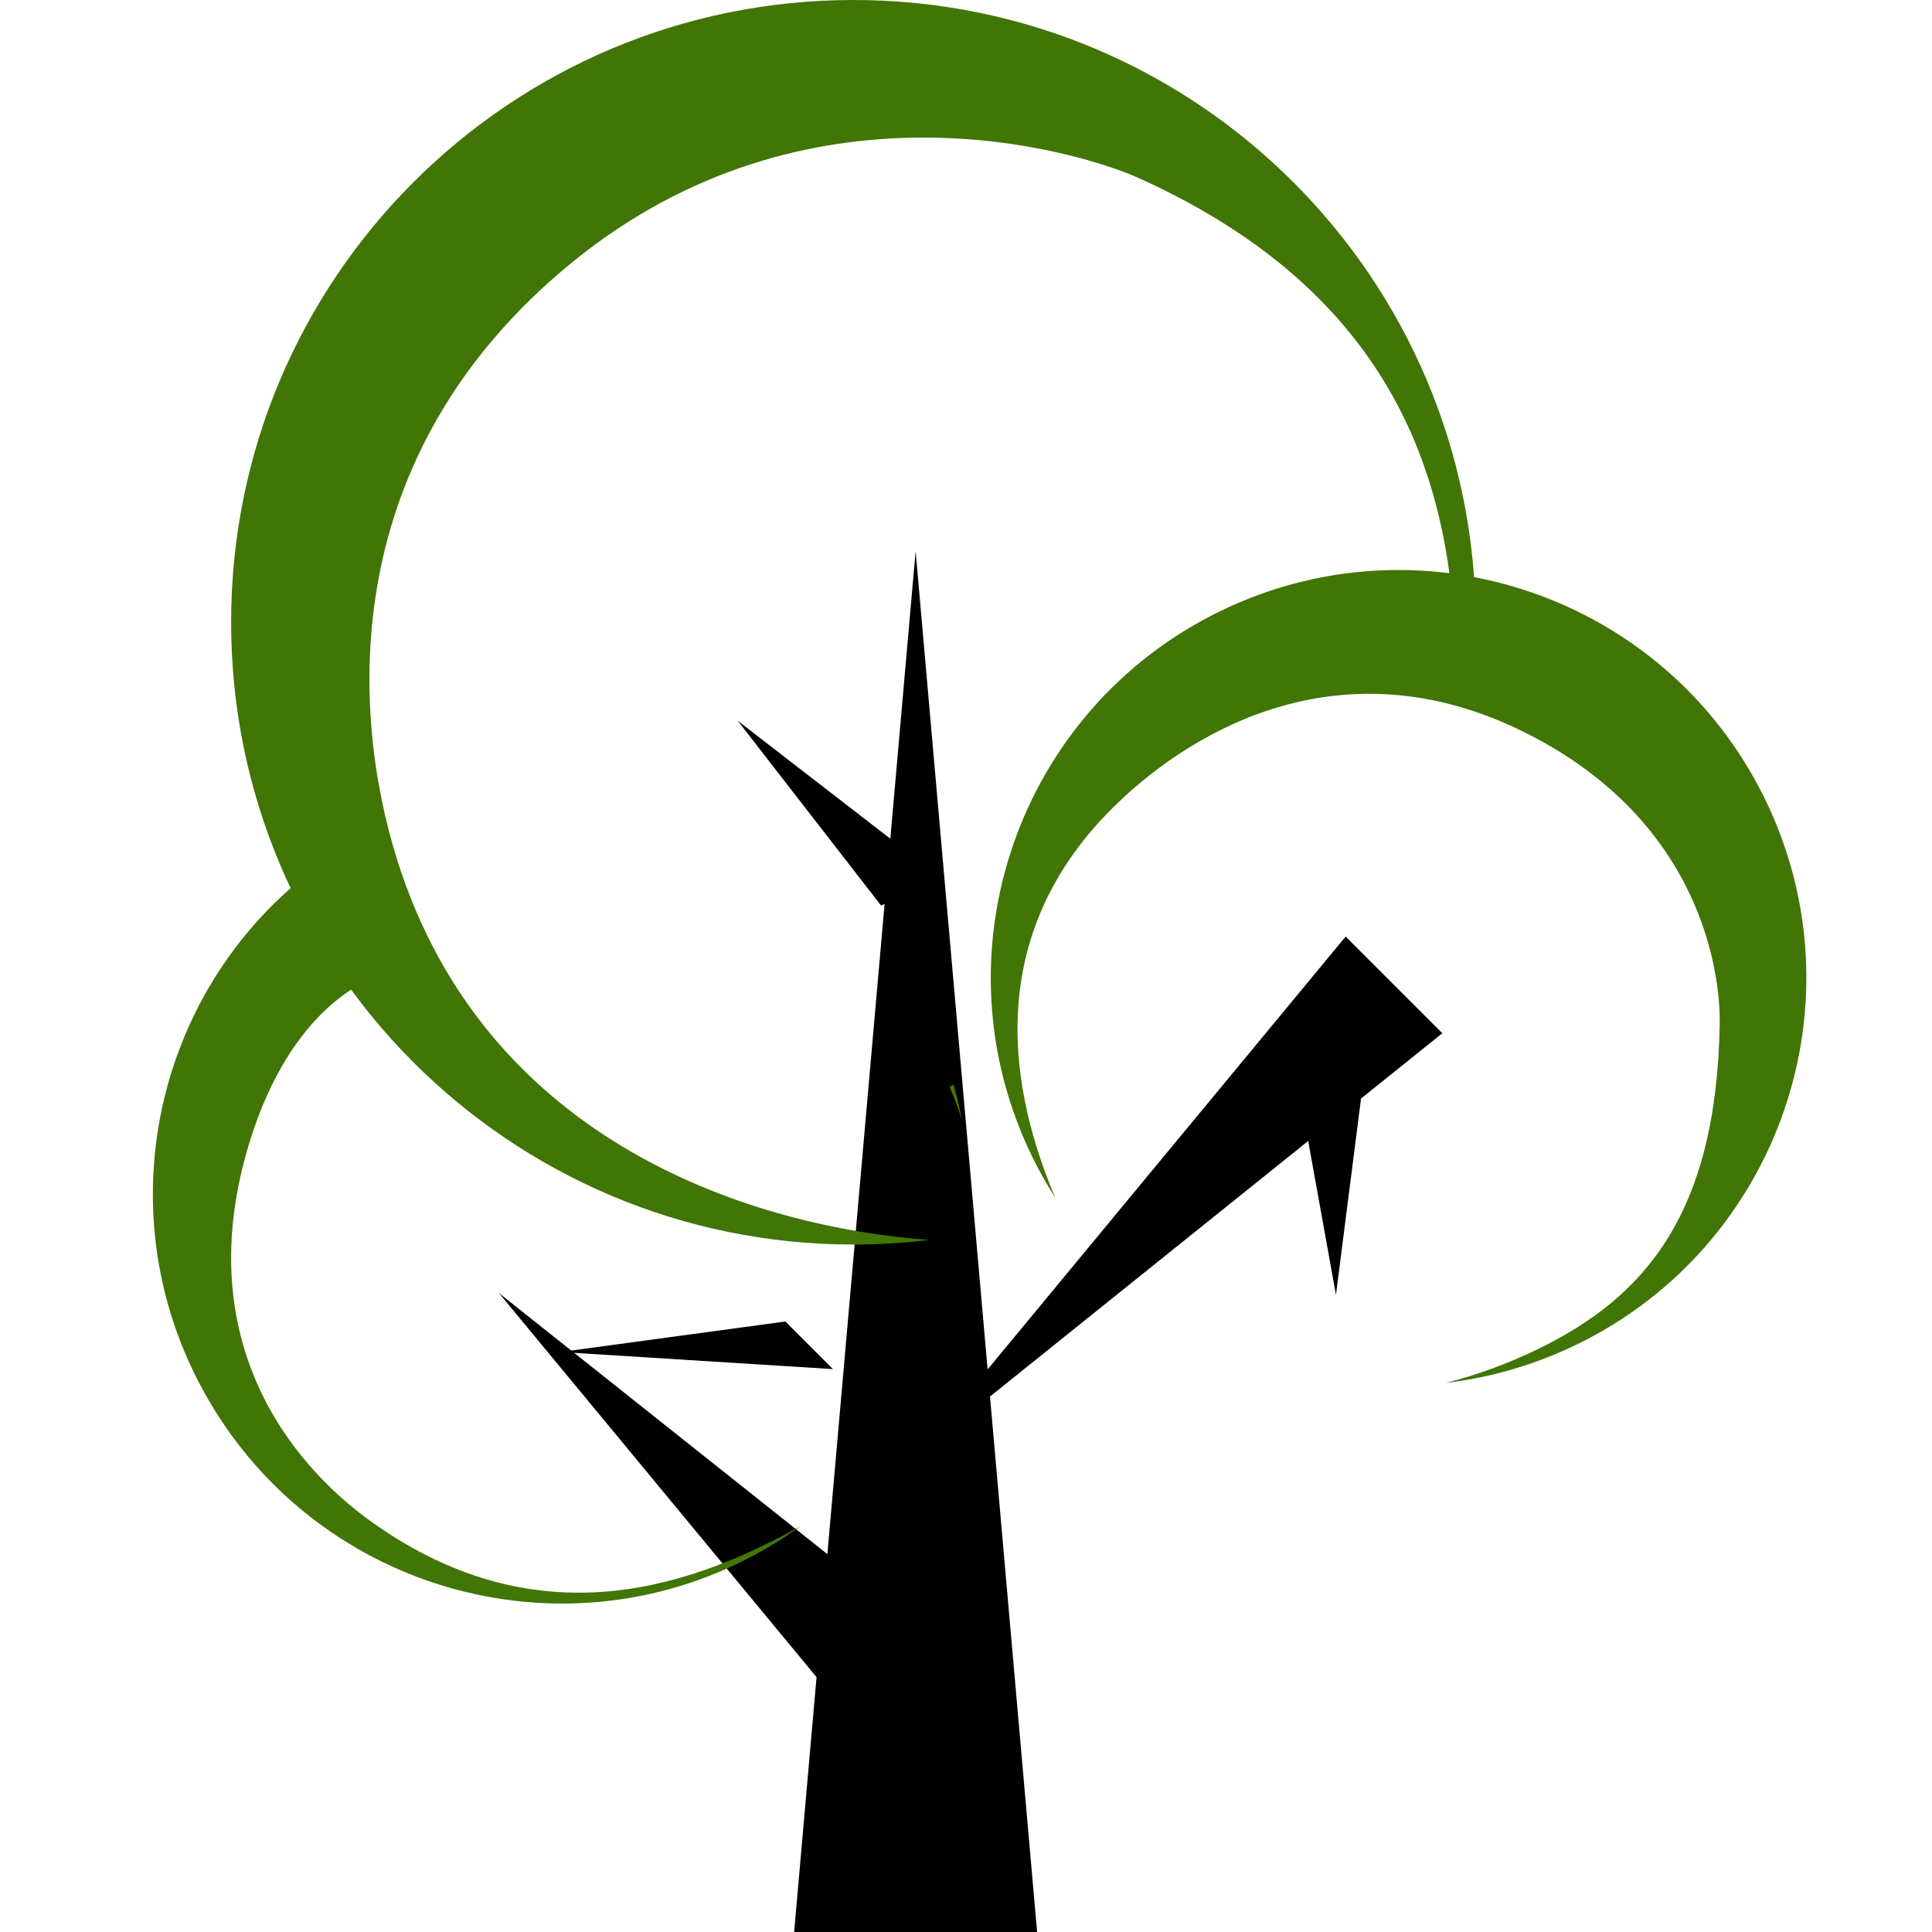
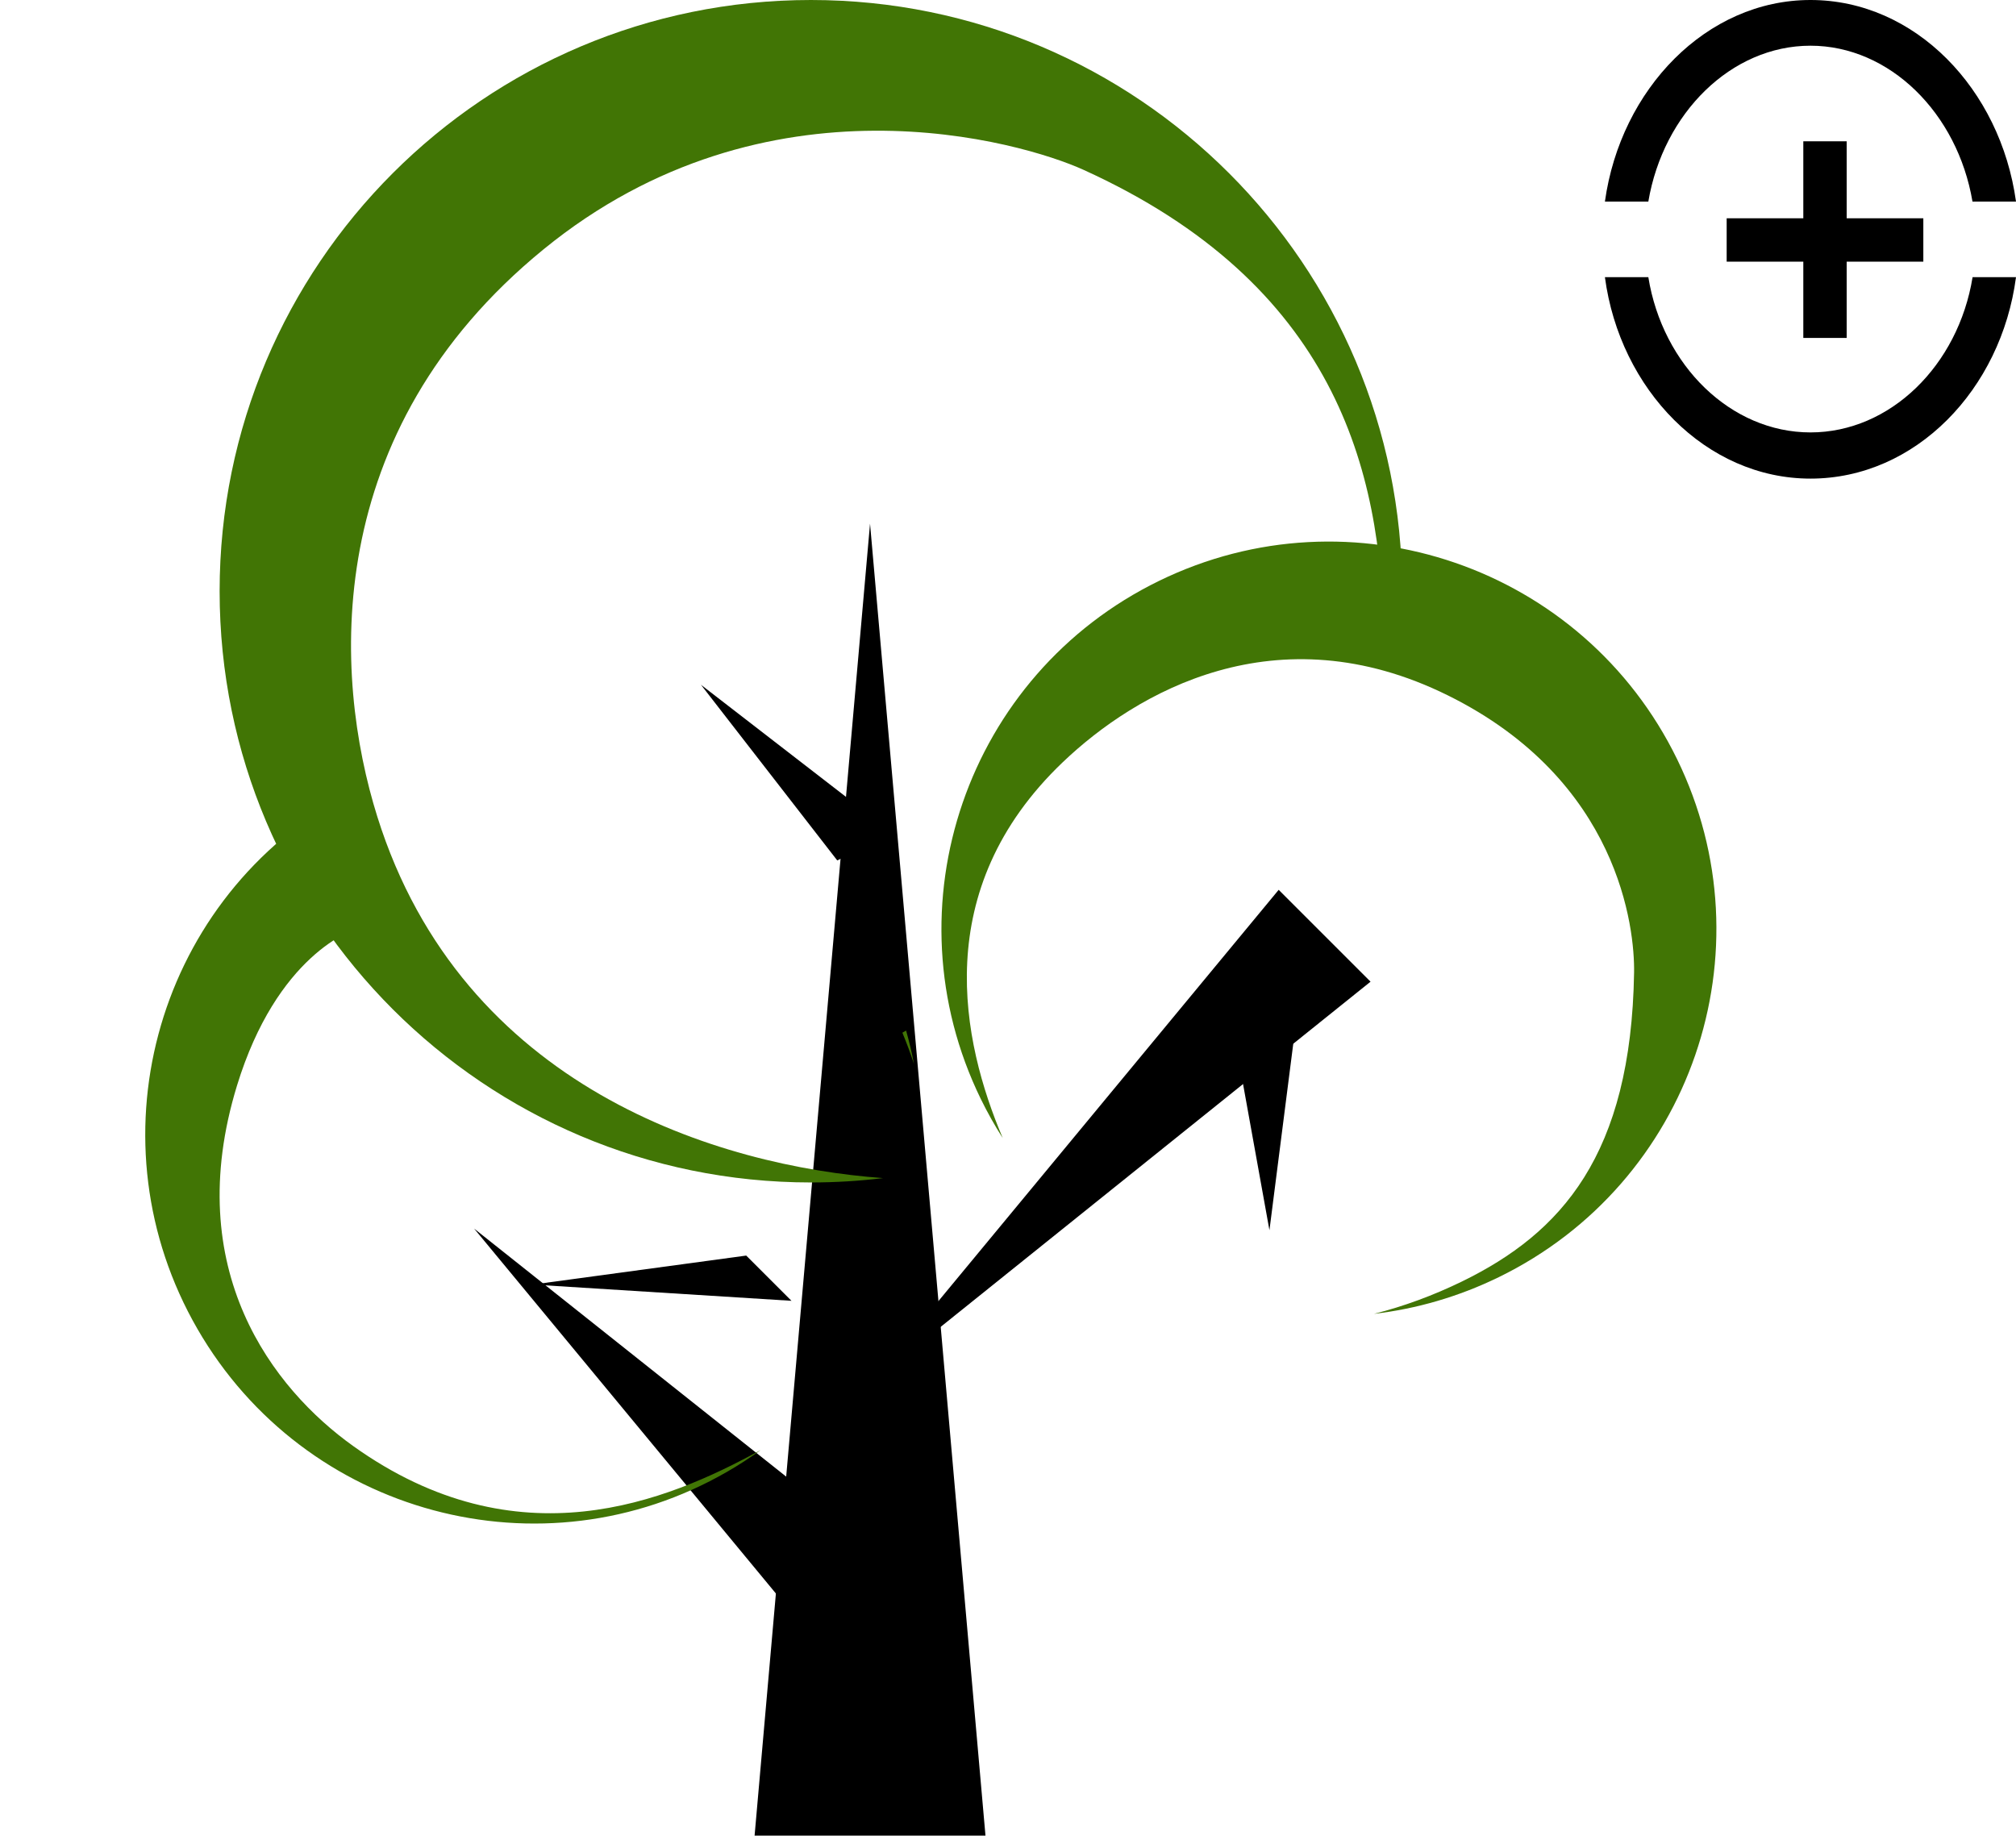
- <svg xmlns="http://www.w3.org/2000/svg" width="326px" height="326px" viewBox="0 0 326 326" version="1.1">
-   <defs />
+ <svg xmlns="http://www.w3.org/2000/svg" width="358px" height="326px" viewBox="0 0 358 326" version="1.1">
  <g id="Page-1" stroke="none" stroke-width="1" fill="none" fill-rule="evenodd">
-     <g id="application" fill-rule="nonzero">
-       <polygon id="Triangle-1" fill="#000000" points="154.5 93 175 326 134 326" />
-       <polygon id="Triangle-1" fill="#000000" transform="translate(121.5273, 253.9541) rotate(-45) translate(-121.5273, -253.9541) " points="120.415 202.267 132.231 305.641 110.823 303.535" />
-       <polygon id="Triangle-1" fill="#000000" transform="translate(195.1899, 206.2197) rotate(-135) translate(-195.1899, -206.2197) " points="196.021 149.604 206.725 262.836 183.655 262.836" />
-       <polygon id="Triangle-1" fill="#000000" transform="translate(227.3208, 193.2417) rotate(-135) translate(-227.3208, -193.2417) " points="210.812 174.054 243.83 196.974 240.495 212.43" />
-       <polygon id="Triangle-1" fill="#000000" transform="translate(117.5703, 229.5752) rotate(-135) translate(-117.5703, -229.5752) " points="134.838 214.348 100.302 244.802 111.663 244.802" />
-       <polygon id="Triangle-1" fill="#000000" transform="translate(139.834, 136.584) rotate(-135) translate(-139.834, -136.584) " points="161.276 136.311 122.109 131.366 118.392 141.802" />
-       <path d="M248.7,113 C248.899,110.359 249,107.692 249,105 C249,47.01 201.99,0 144,0 C86.01,0 39,47.01 39,105 C39,162.99 86.01,210 144,210 C148.338,210 152.614,209.737 156.814,209.226 C127.7,207.113 82.122,193.286 67,145.027 C59.152,119.982 56.791,76.738 96.499,44.3 C136.206,11.861 181.549,25.234 192.371,30.144 C237.021,50.402 245.41,83.387 245.675,113 L248.7,113 L248.7,113 Z" id="Oval-1" fill="#417505" />
-       <path d="M94.788,133.172 C56.794,133.172 25.993,164.057 25.993,202.156 C25.993,240.256 56.794,271.141 94.788,271.141 C97.175,271.141 99.533,271.019 101.858,270.781 C82.873,270.37 54.412,266.701 39.538,233.961 C32.362,218.166 28.552,191.607 53.716,168.198 C71.263,151.875 85.262,154.181 87.272,155.095 C89.691,156.196 92.207,157.339 94.788,158.522 L94.788,133.172 L94.788,133.172 Z M161.473,219.172 C160.974,221.144 160.391,223.082 159.726,224.983 C160.124,223.076 160.453,221.137 160.711,219.172 L161.473,219.172 L161.473,219.172 Z" id="Oval-1" fill="#417505" transform="translate(93.73332, 202.1564) rotate(-30) translate(-93.73332, -202.1564) " />
-       <path d="M243.963,233.326 C241.347,233.628 238.686,233.783 235.989,233.783 C197.995,233.783 167.195,202.983 167.195,164.989 C167.195,126.995 197.995,96.195 235.989,96.195 C273.983,96.195 304.783,126.995 304.783,164.989 C304.783,172.967 303.425,180.627 300.928,187.752 C302.039,182.444 302.609,176.888 302.609,171.206 C302.609,151.557 295.612,134.355 266.69,119.671 C259.745,116.145 234.869,107.041 207.96,127.814 C181.051,148.587 183.191,177.386 188.652,194.507 C198.631,225.793 225.396,232.337 243.963,233.326 L243.963,233.326 Z" id="Oval-1" fill="#417505" transform="translate(235.9891, 164.9891) rotate(64) translate(-235.9891, -164.9891) " />
+     <g id="CS+">
+       <g id="application" fill-rule="nonzero">
+         <polygon id="Triangle-1" fill="#000000" points="154.5 93 175 326 134 326" />
+         <polygon id="Triangle-1" fill="#000000" transform="translate(121.5273, 253.9541) rotate(-45) translate(-121.5273, -253.9541) " points="120.415 202.267 132.231 305.641 110.823 303.535" />
+         <polygon id="Triangle-1" fill="#000000" transform="translate(195.1899, 206.2197) rotate(-135) translate(-195.1899, -206.2197) " points="196.021 149.604 206.725 262.836 183.655 262.836" />
+         <polygon id="Triangle-1" fill="#000000" transform="translate(227.3208, 193.2417) rotate(-135) translate(-227.3208, -193.2417) " points="210.812 174.054 243.83 196.974 240.495 212.43" />
+         <polygon id="Triangle-1" fill="#000000" transform="translate(117.5703, 229.5752) rotate(-135) translate(-117.5703, -229.5752) " points="134.838 214.348 100.302 244.802 111.663 244.802" />
+         <polygon id="Triangle-1" fill="#000000" transform="translate(139.834, 136.584) rotate(-135) translate(-139.834, -136.584) " points="161.276 136.311 122.109 131.366 118.392 141.802" />
+         <path d="M248.7,113 C248.899,110.359 249,107.692 249,105 C249,47.01 201.99,0 144,0 C86.01,0 39,47.01 39,105 C39,162.99 86.01,210 144,210 C148.338,210 152.614,209.737 156.814,209.226 C127.7,207.113 82.122,193.286 67,145.027 C59.152,119.982 56.791,76.738 96.499,44.3 C136.206,11.861 181.549,25.234 192.371,30.144 C237.021,50.402 245.41,83.387 245.675,113 L248.7,113 L248.7,113 Z" id="Oval-1" fill="#417505" />
+         <path d="M94.788,133.172 C56.794,133.172 25.993,164.057 25.993,202.156 C25.993,240.256 56.794,271.141 94.788,271.141 C97.175,271.141 99.533,271.019 101.858,270.781 C82.873,270.37 54.412,266.701 39.538,233.961 C32.362,218.166 28.552,191.607 53.716,168.198 C71.263,151.875 85.262,154.181 87.272,155.095 C89.691,156.196 92.207,157.339 94.788,158.522 L94.788,133.172 L94.788,133.172 Z M161.473,219.172 C160.974,221.144 160.391,223.082 159.726,224.983 C160.124,223.076 160.453,221.137 160.711,219.172 L161.473,219.172 L161.473,219.172 Z" id="Oval-1" fill="#417505" transform="translate(93.73332, 202.1564) rotate(-30) translate(-93.73332, -202.1564) " />
+         <path d="M243.963,233.326 C241.347,233.628 238.686,233.783 235.989,233.783 C197.995,233.783 167.195,202.983 167.195,164.989 C167.195,126.995 197.995,96.195 235.989,96.195 C273.983,96.195 304.783,126.995 304.783,164.989 C304.783,172.967 303.425,180.627 300.928,187.752 C302.039,182.444 302.609,176.888 302.609,171.206 C302.609,151.557 295.612,134.355 266.69,119.671 C259.745,116.145 234.869,107.041 207.96,127.814 C181.051,148.587 183.191,177.386 188.652,194.507 C198.631,225.793 225.396,232.337 243.963,233.326 L243.963,233.326 Z" id="Oval-1" fill="#417505" transform="translate(235.9891, 164.9891) rotate(64) translate(-235.9891, -164.9891) " />
+       </g>
+       <path d="M350.29,49.223 C347.74,64.92 335.639,76.795 321.504,76.795 C307.361,76.795 295.25,64.919 292.71,49.223 L285,49.223 C287.65,69.17 302.977,85 321.504,85 C340.165,85 355.375,69.169 358,49.223 L350.29,49.223 M292.71,35.799 C295.372,20.074 307.438,8.117 321.5,8.117 C335.553,8.117 347.609,20.073 350.273,35.799 L358,35.799 C355.238,15.808 340.084,0 321.5,0 C303.058,0 287.779,15.806 285,35.799 L292.71,35.799" id="Shape" fill="#000000" fill-rule="nonzero" />
+       <g id="Group" transform="translate(285, 0)">
+         <g id="application" />
+         <text id="+" font-family="PTSans-Bold, PT Sans" font-size="72" font-weight="bold" fill="#000000">
+           <tspan x="18.528" y="68">+</tspan>
+         </text>
+       </g>
    </g>
  </g>
</svg>
